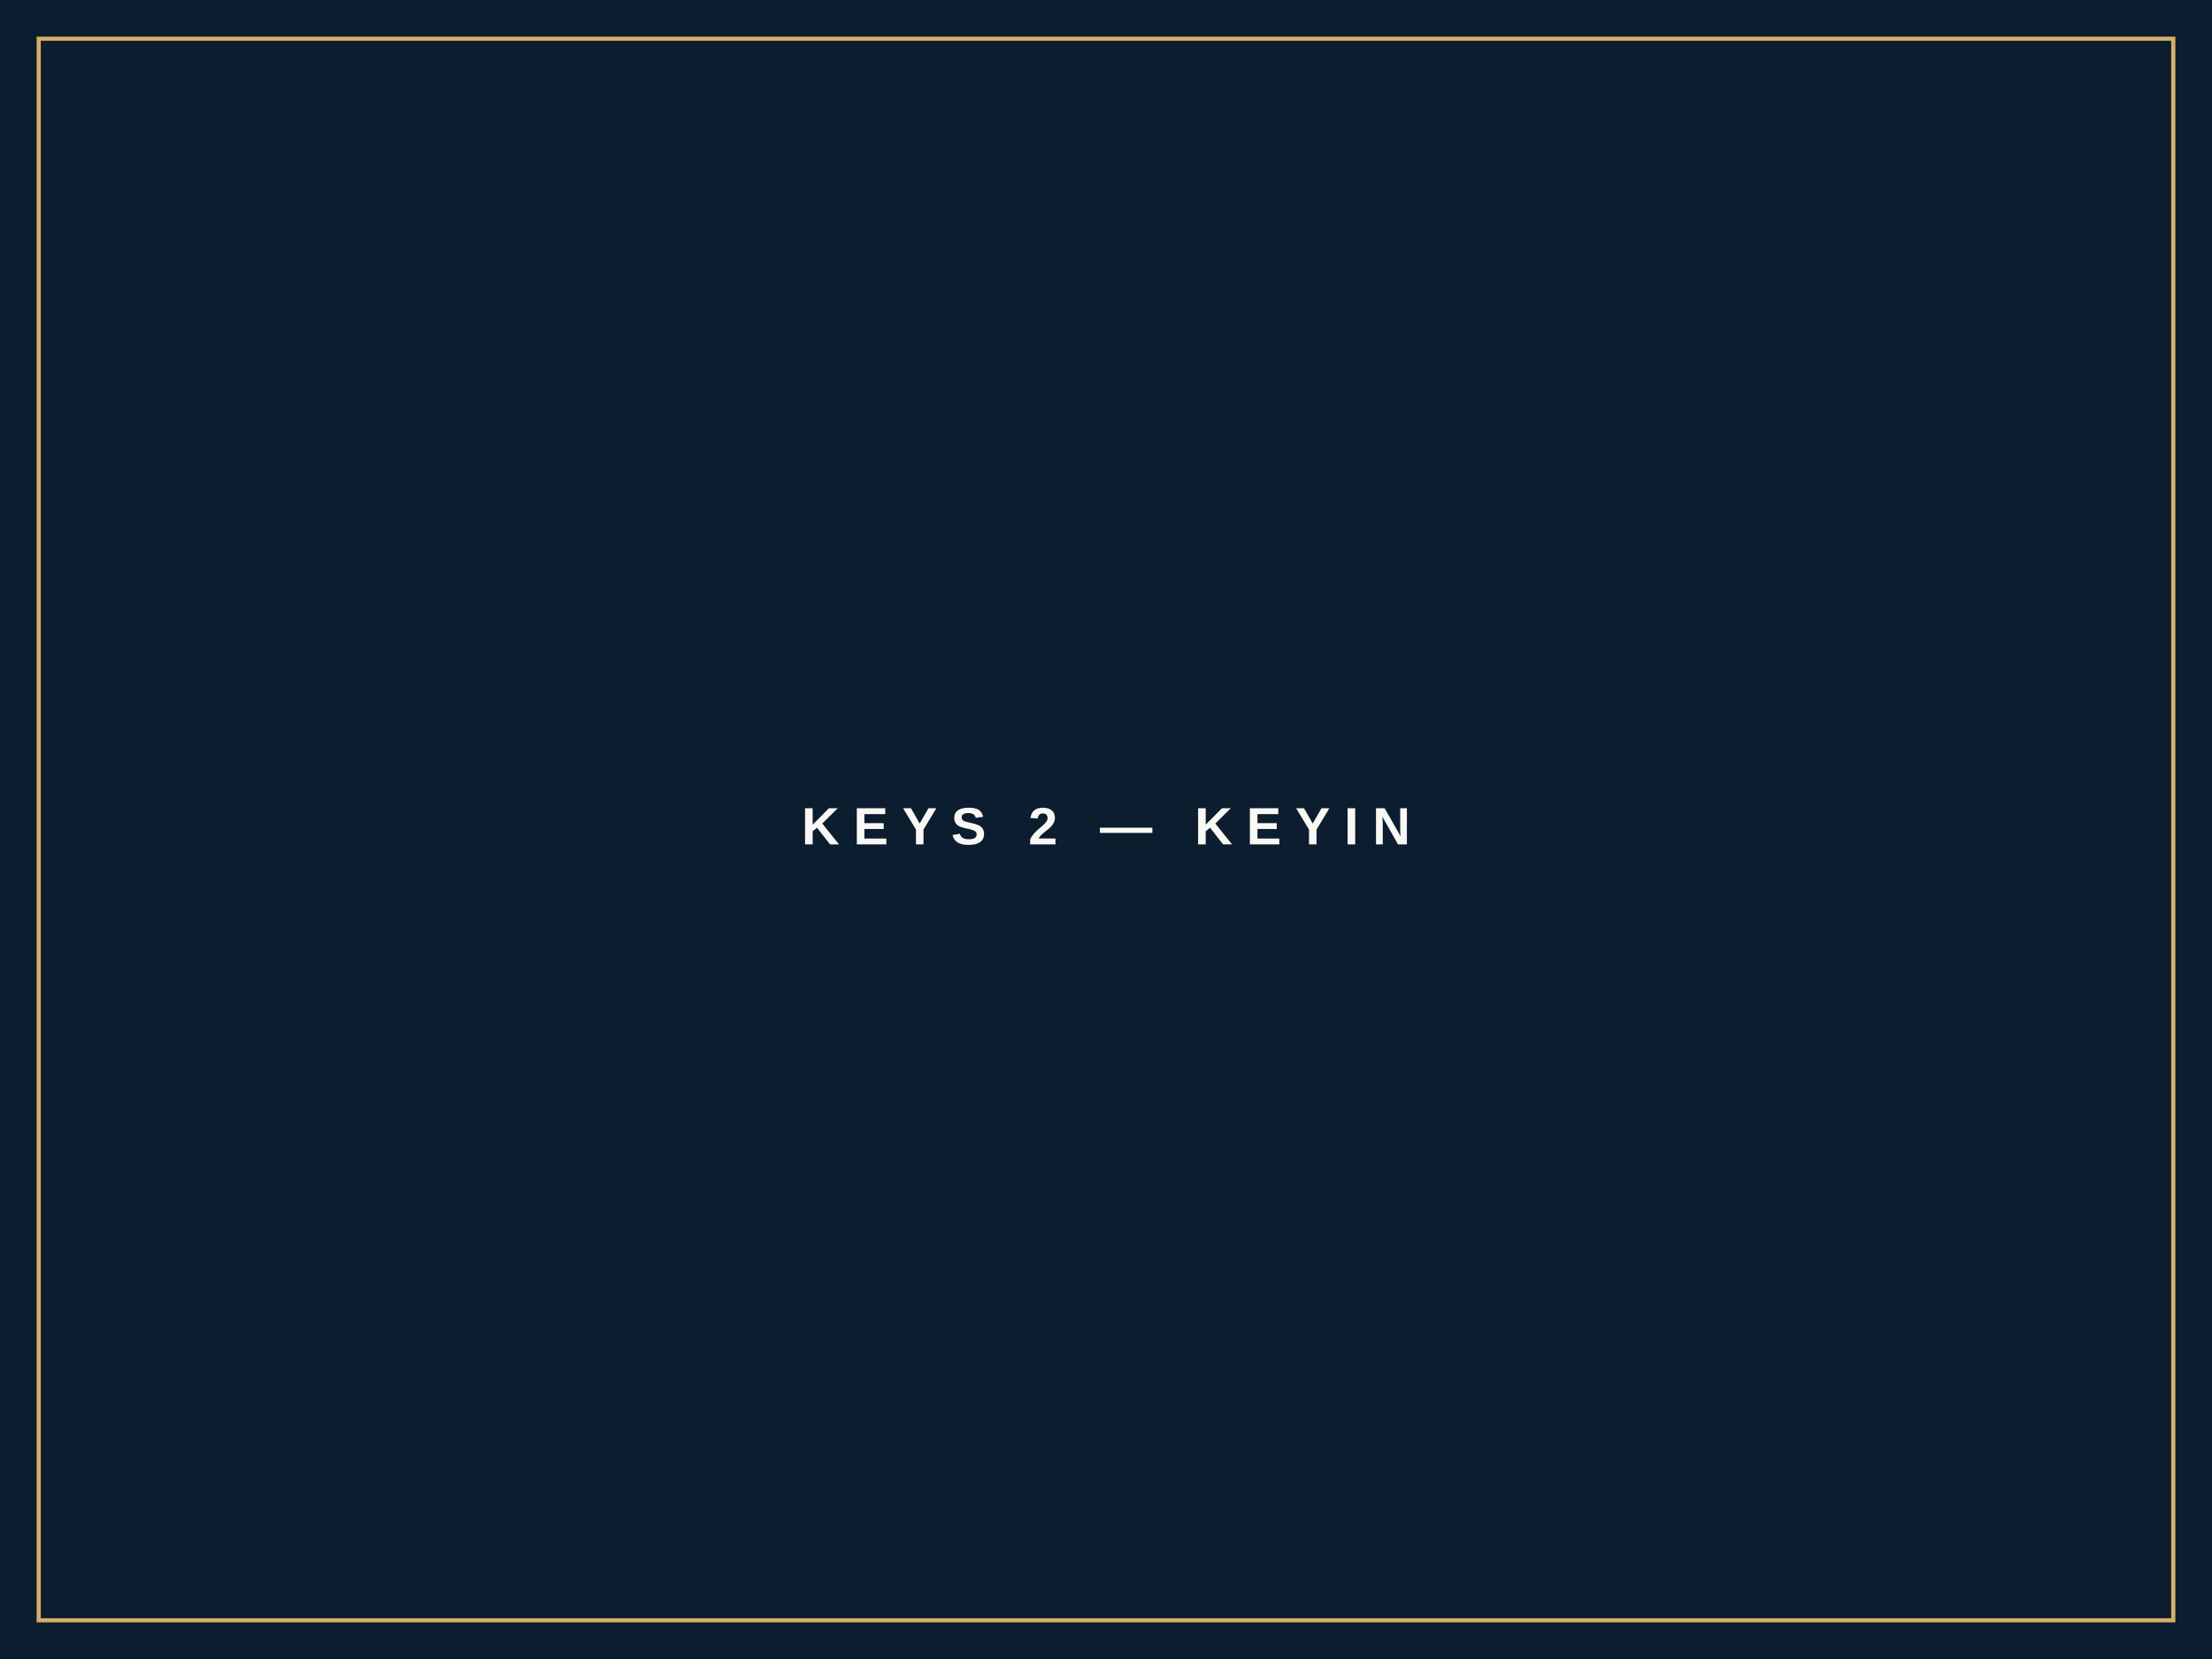
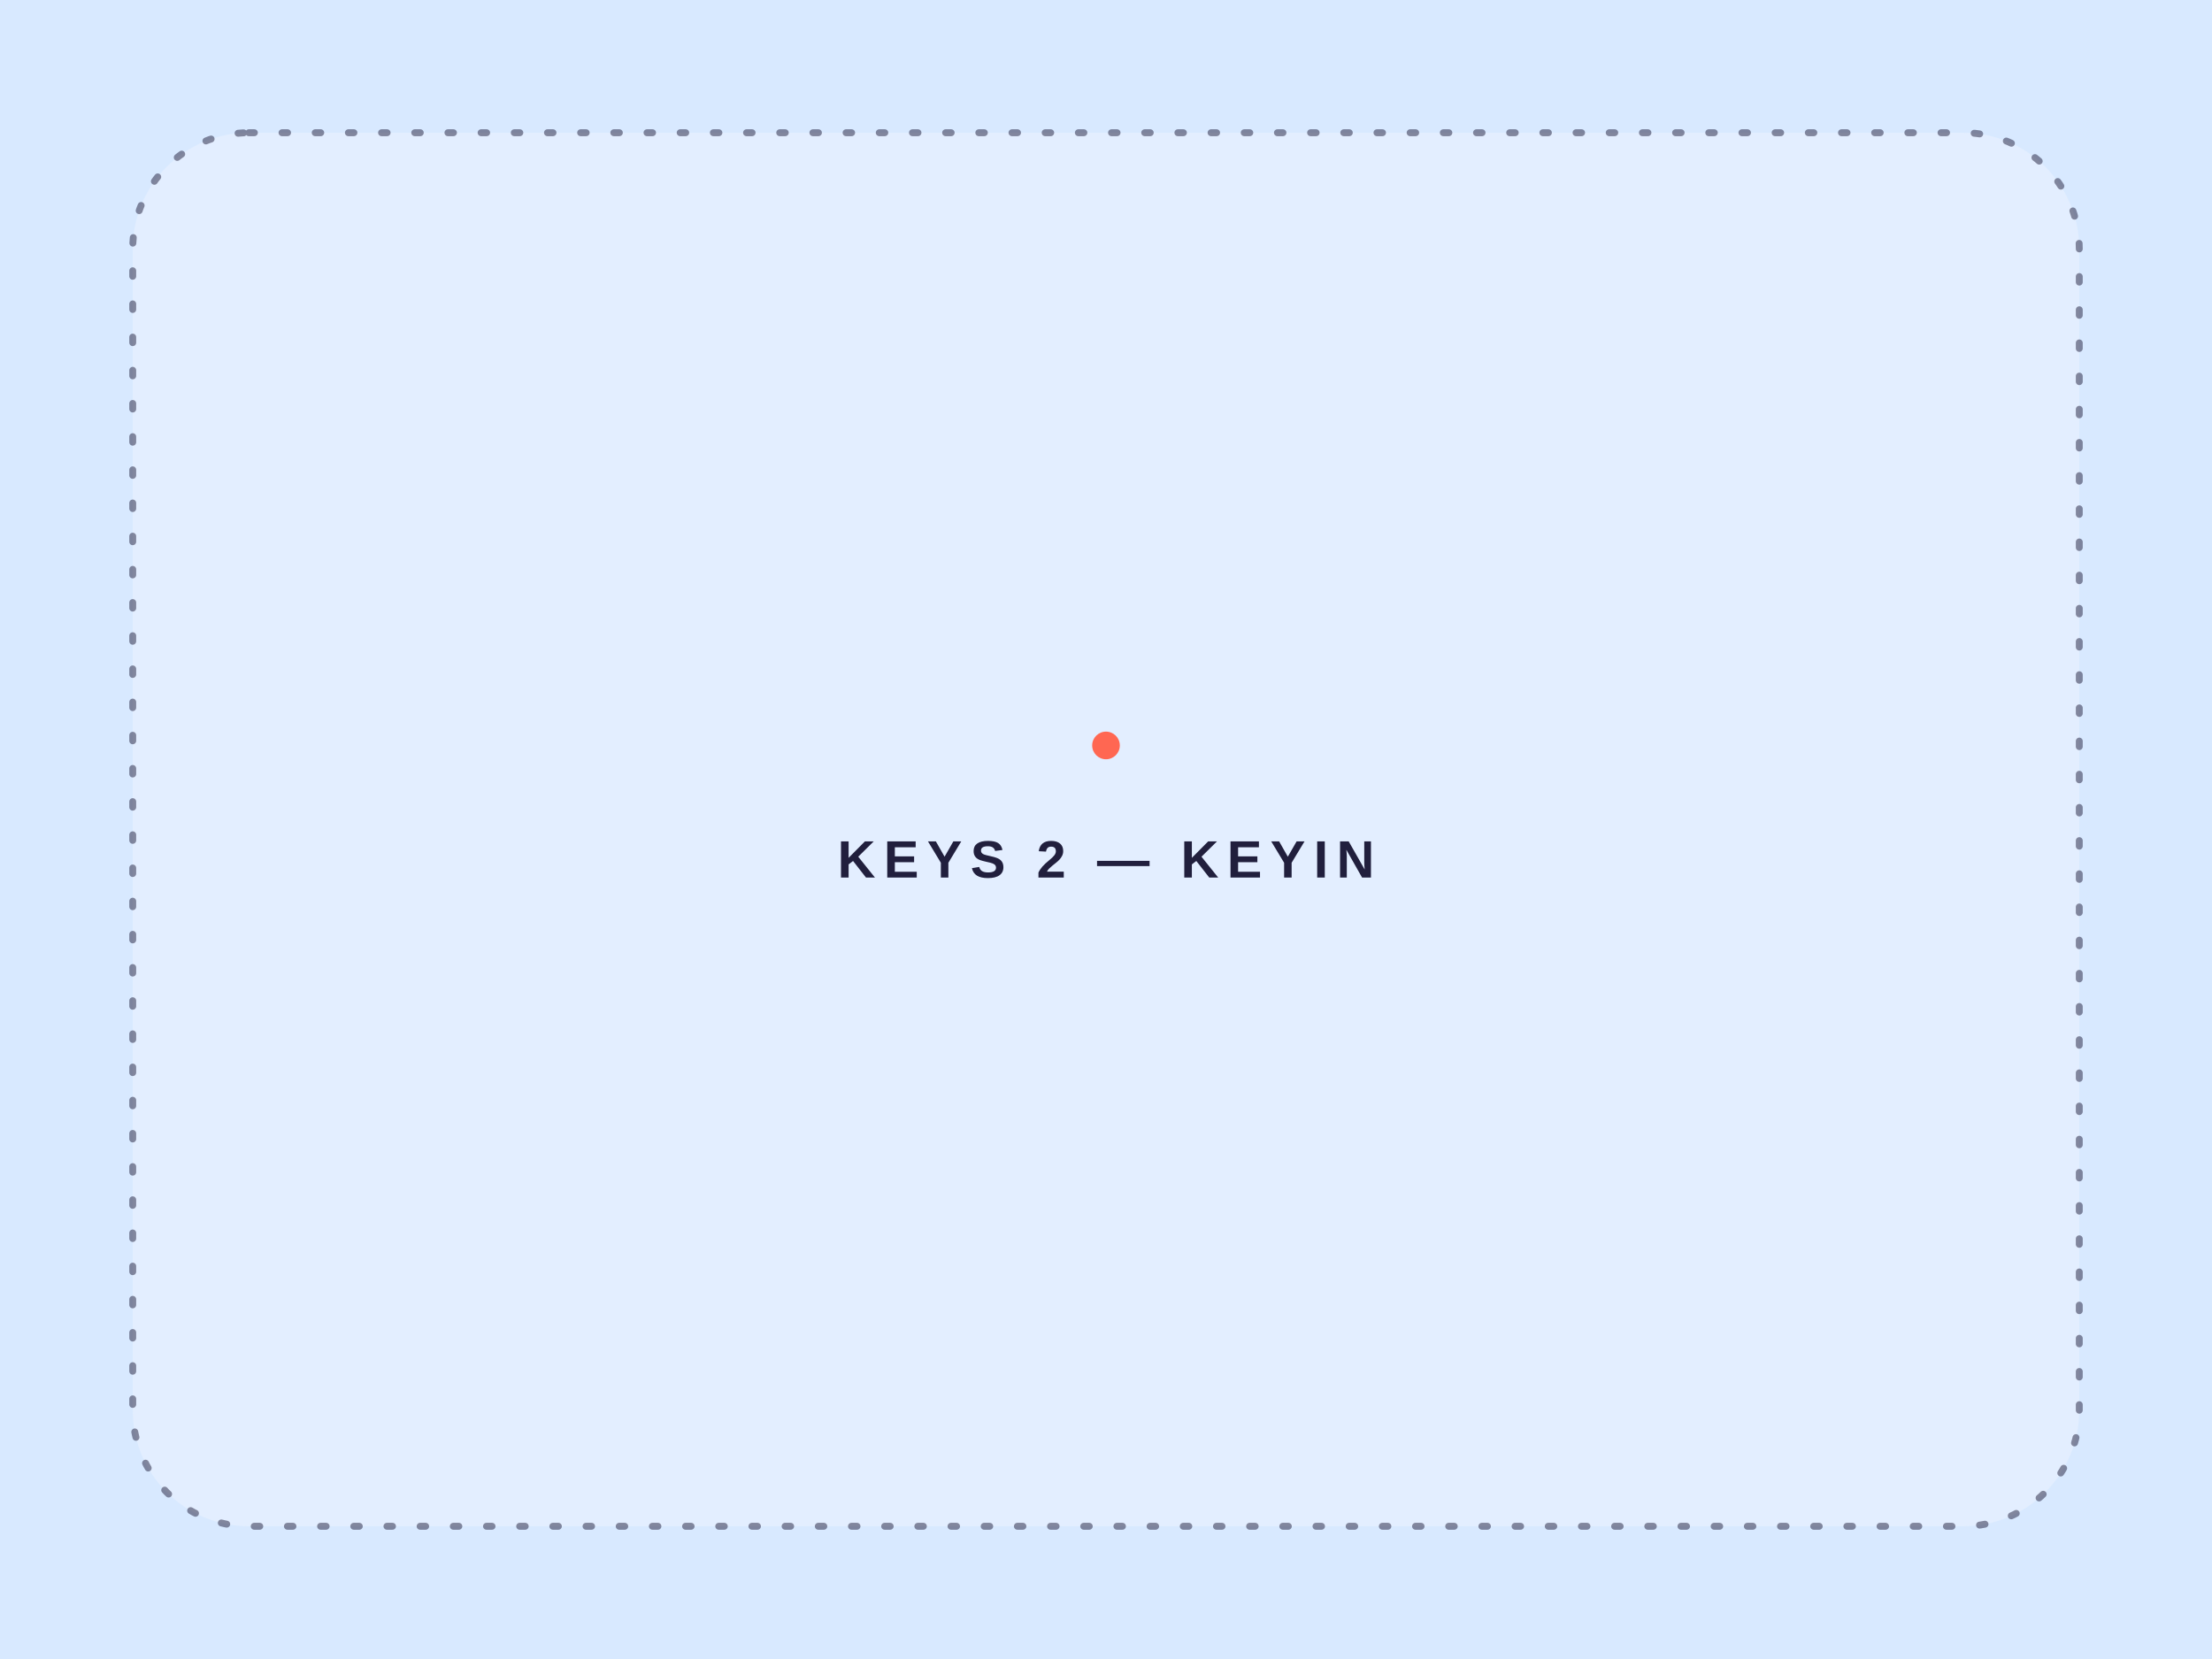
<svg xmlns="http://www.w3.org/2000/svg" width="800" height="600" viewBox="0 0 800 600">
-   <rect width="800" height="600" fill="#0B1D2E" />
-   <rect x="14" y="14" width="772" height="572" fill="none" stroke="#D4AF6A" stroke-width="1.5" />
-   <text x="50%" y="50%" text-anchor="middle" dominant-baseline="middle" fill="#FAF8F4" font-family="Arial, Helvetica, sans-serif" font-size="19" font-weight="700" letter-spacing="5">KEYS 2 — KEYIN</text>
+   <rect width="800" height="600" fill="#D8E9FF" />
+   <rect x="48" y="48" width="704" height="504" rx="42" fill="#F6F7FE" opacity="0.35" />
+   <rect x="48" y="48" width="704" height="504" rx="42" fill="none" stroke="#211F3D" stroke-opacity="0.5" stroke-width="2.5" stroke-dasharray="2 10" stroke-linecap="round" />
+   <circle cx="400" cy="269.6" r="5" fill="#FF6752" />
+   <text x="50%" y="52%" text-anchor="middle" dominant-baseline="middle" fill="#211F3D" font-family="Arial, Helvetica, sans-serif" font-size="19" font-weight="700" letter-spacing="3">KEYS 2 — KEYIN</text>
</svg>
